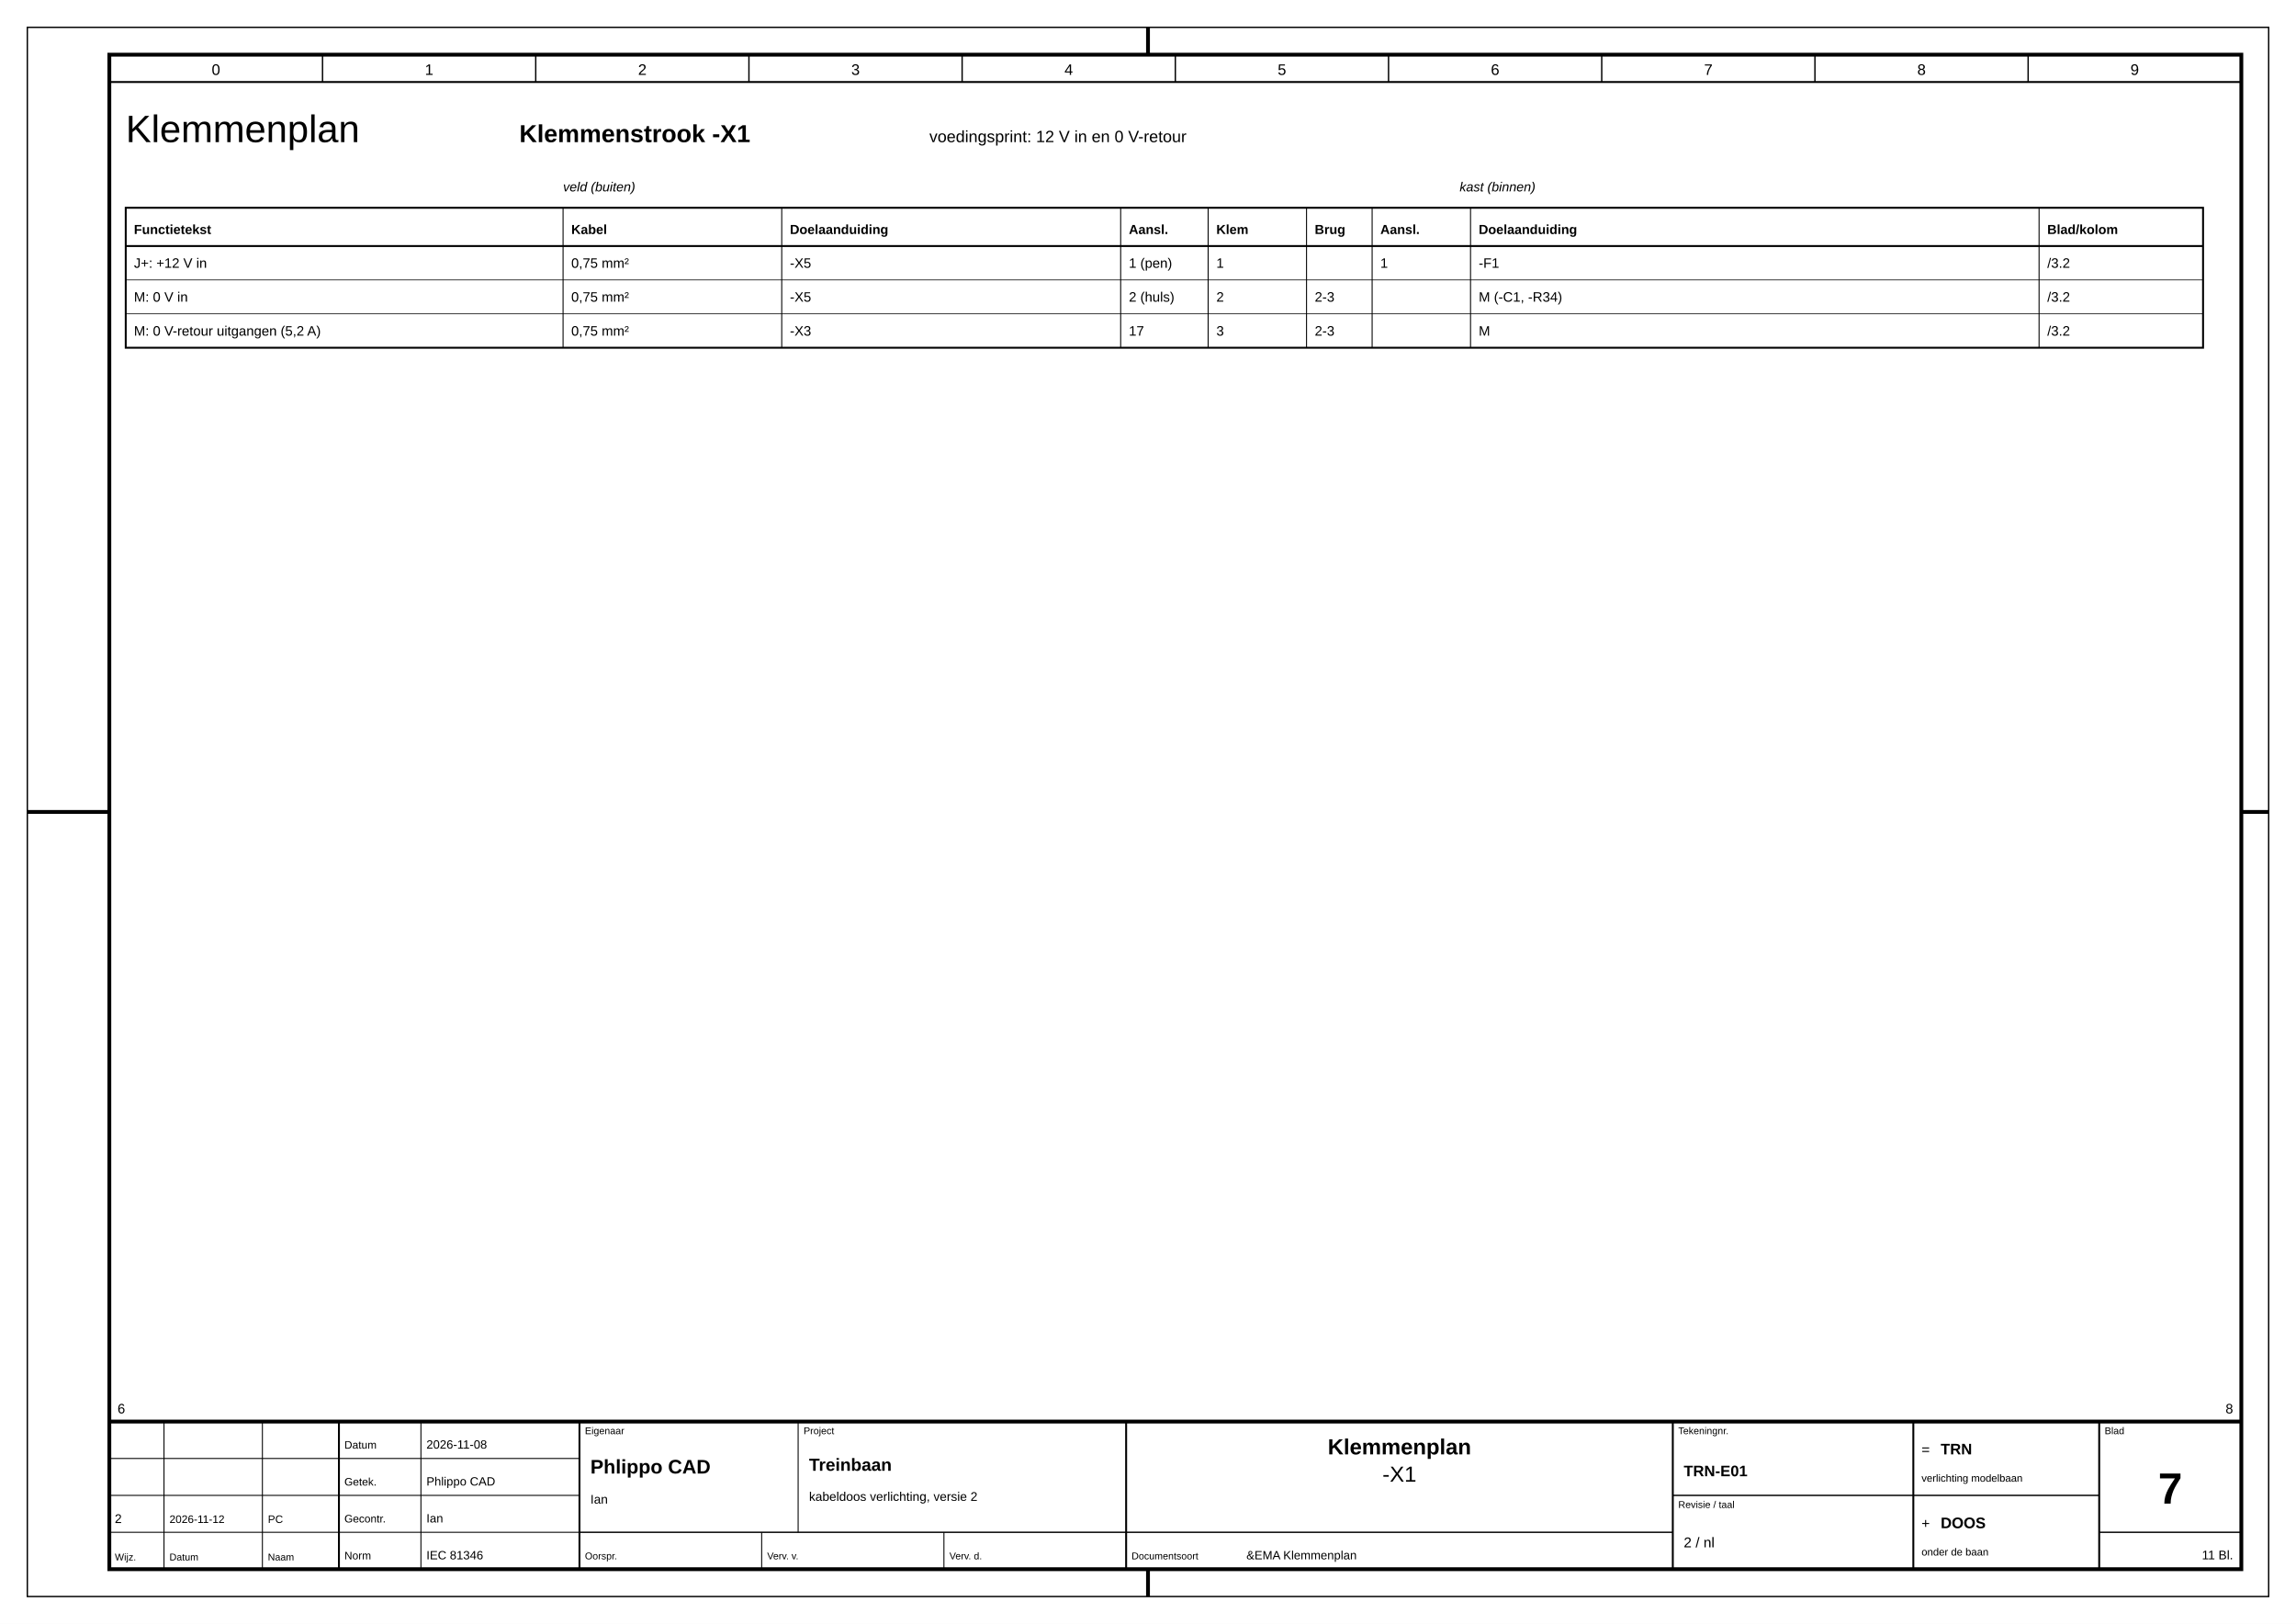
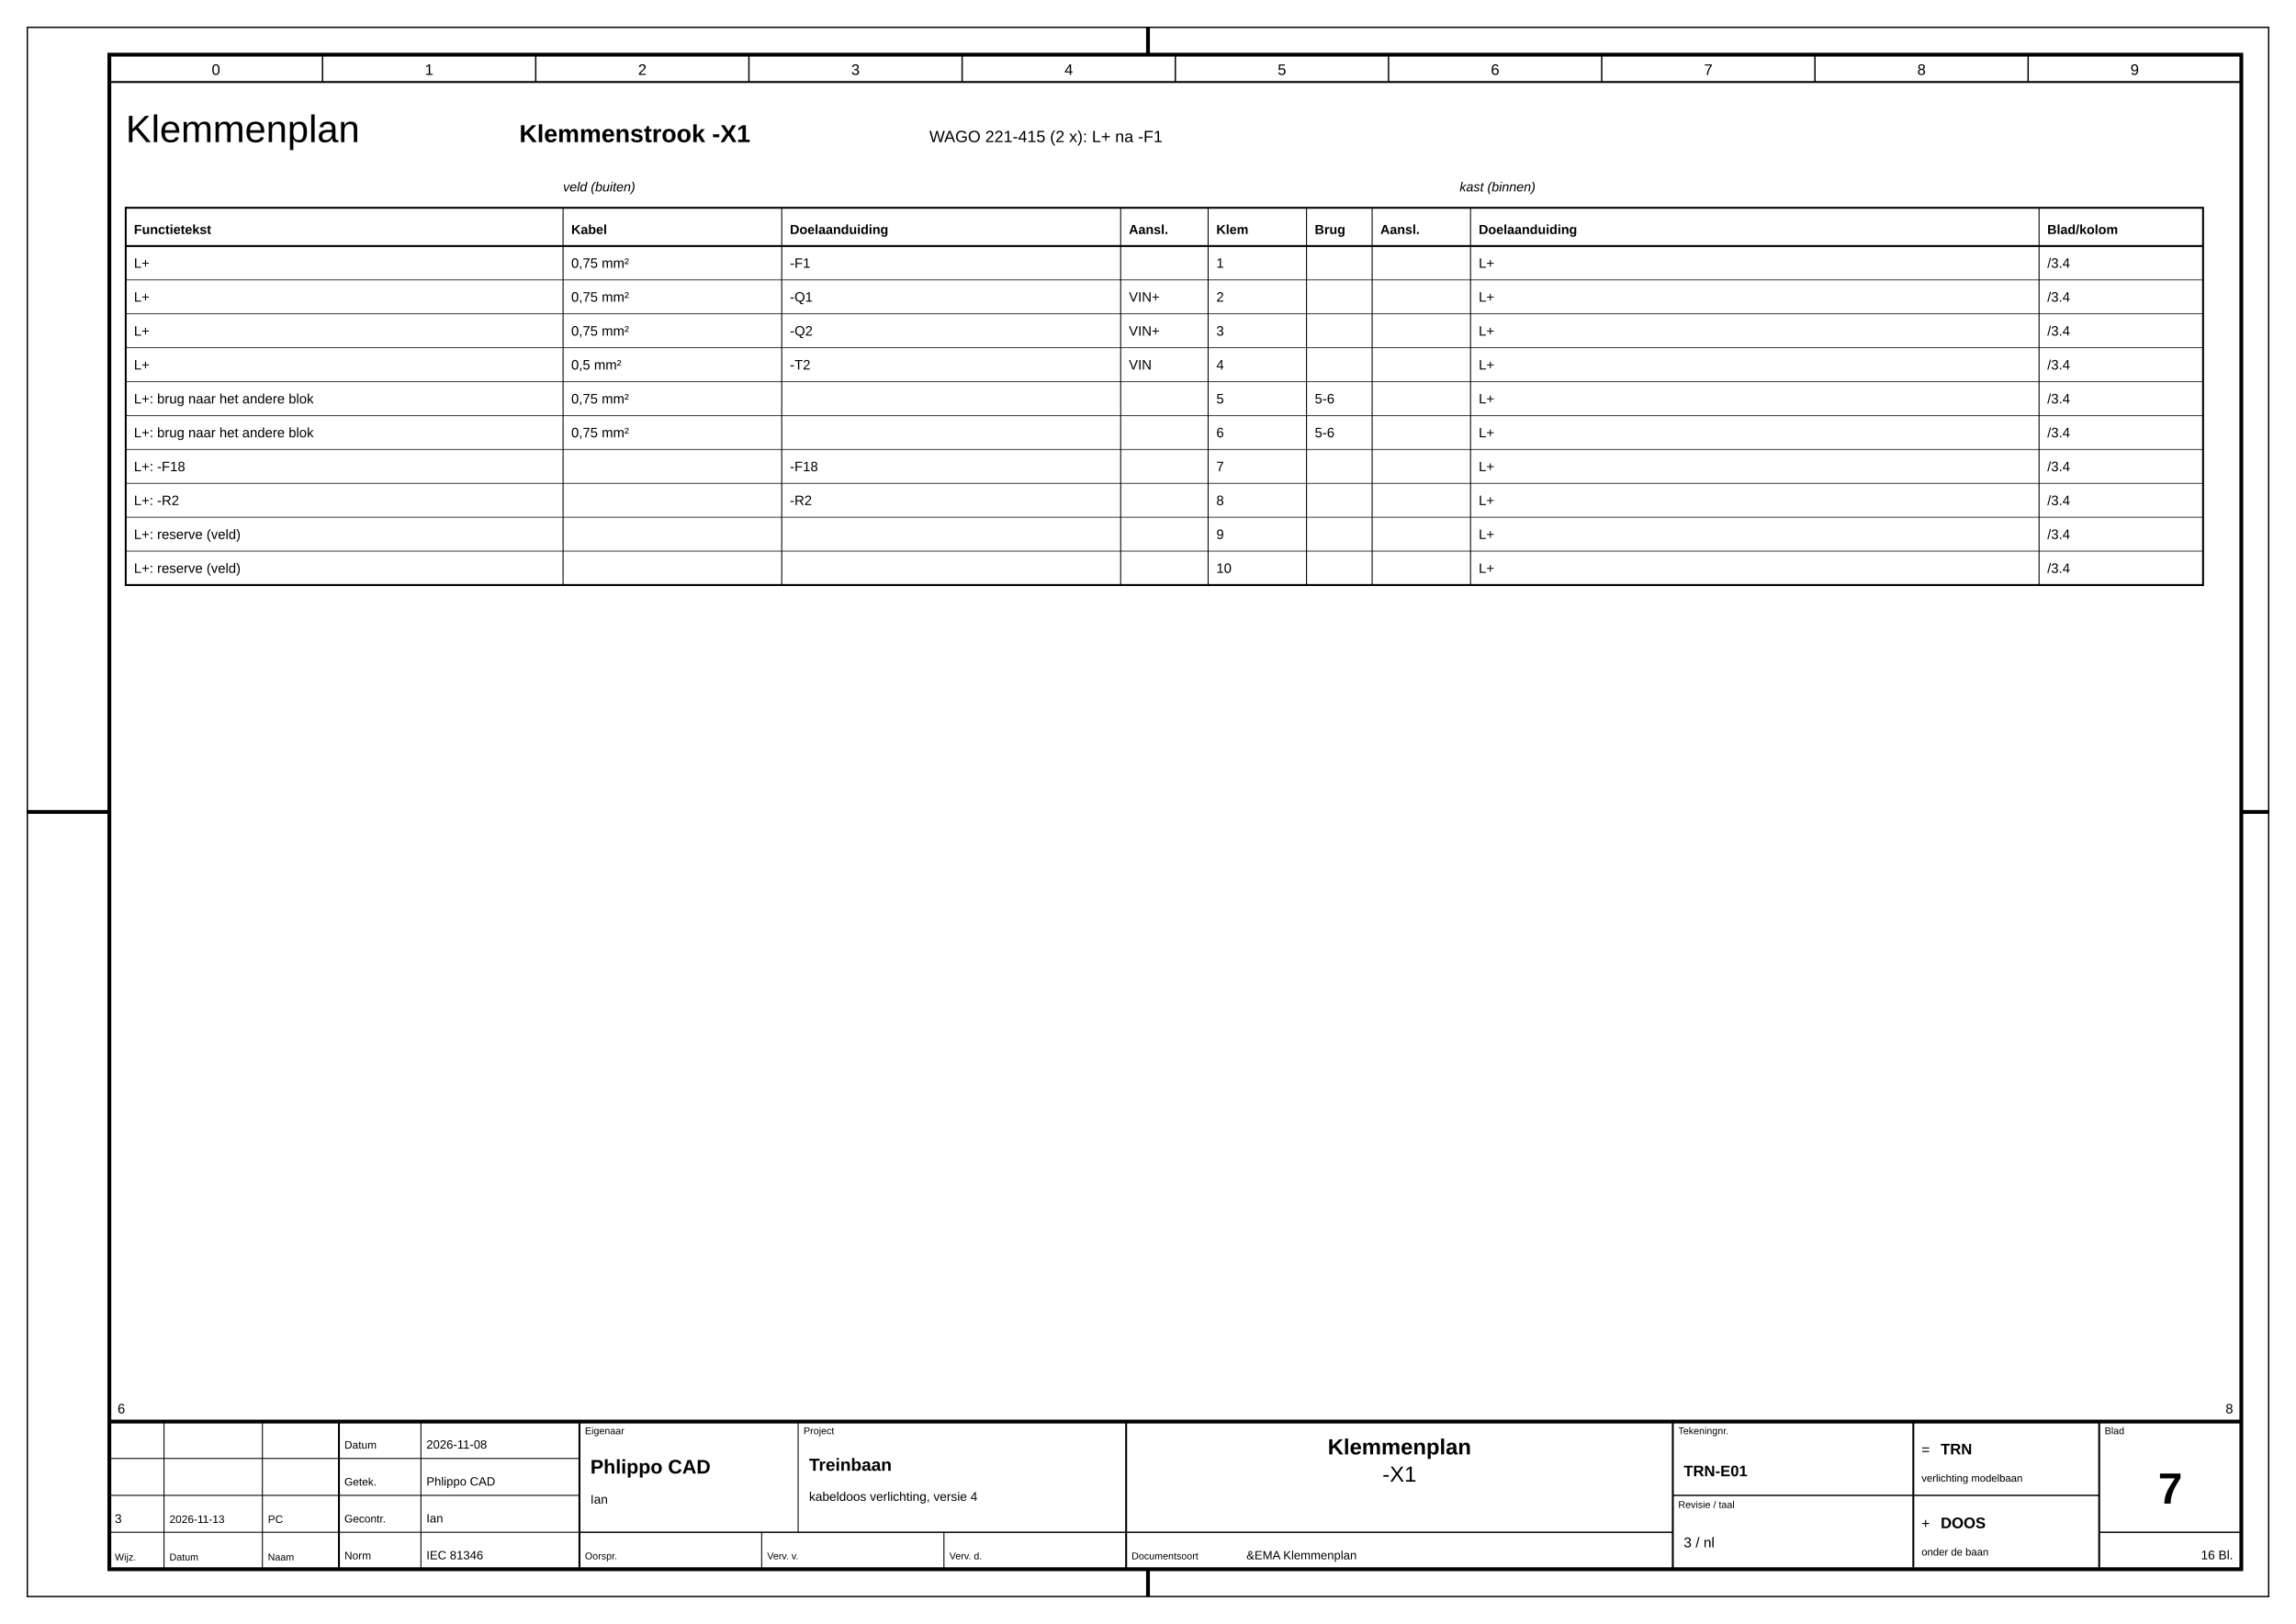
<svg xmlns="http://www.w3.org/2000/svg" viewBox="0 0 420 297" width="420mm" height="297mm" font-family="Arial, Helvetica, sans-serif">
  <rect width="420" height="297" fill="#fff" />
  <rect x="5" y="5" width="410" height="287" fill="none" stroke="#000" stroke-width="0.25" />
  <rect x="20" y="10" width="390" height="277" fill="none" stroke="#000" stroke-width="0.7" />
  <polyline points="210,5 210,10" fill="none" stroke="#000" stroke-width="0.7" />
  <polyline points="210,287 210,292" fill="none" stroke="#000" stroke-width="0.7" />
  <polyline points="5,148.5 20,148.5" fill="none" stroke="#000" stroke-width="0.7" />
  <polyline points="410,148.5 415,148.5" fill="none" stroke="#000" stroke-width="0.7" />
  <polyline points="20,15 410,15" fill="none" stroke="#000" stroke-width="0.35" />
  <text x="39.5" y="13.7" font-size="2.8" text-anchor="middle" fill="#000">0</text>
  <polyline points="59,10 59,15" fill="none" stroke="#000" stroke-width="0.25" />
  <text x="78.5" y="13.7" font-size="2.8" text-anchor="middle" fill="#000">1</text>
  <polyline points="98,10 98,15" fill="none" stroke="#000" stroke-width="0.25" />
  <text x="117.5" y="13.7" font-size="2.8" text-anchor="middle" fill="#000">2</text>
  <polyline points="137,10 137,15" fill="none" stroke="#000" stroke-width="0.25" />
  <text x="156.5" y="13.7" font-size="2.8" text-anchor="middle" fill="#000">3</text>
  <polyline points="176,10 176,15" fill="none" stroke="#000" stroke-width="0.25" />
  <text x="195.5" y="13.7" font-size="2.8" text-anchor="middle" fill="#000">4</text>
  <polyline points="215,10 215,15" fill="none" stroke="#000" stroke-width="0.25" />
  <text x="234.5" y="13.7" font-size="2.8" text-anchor="middle" fill="#000">5</text>
  <polyline points="254,10 254,15" fill="none" stroke="#000" stroke-width="0.25" />
  <text x="273.5" y="13.7" font-size="2.8" text-anchor="middle" fill="#000">6</text>
  <polyline points="293,10 293,15" fill="none" stroke="#000" stroke-width="0.25" />
  <text x="312.5" y="13.7" font-size="2.8" text-anchor="middle" fill="#000">7</text>
  <polyline points="332,10 332,15" fill="none" stroke="#000" stroke-width="0.25" />
  <text x="351.5" y="13.7" font-size="2.8" text-anchor="middle" fill="#000">8</text>
  <polyline points="371,10 371,15" fill="none" stroke="#000" stroke-width="0.25" />
  <text x="390.5" y="13.7" font-size="2.8" text-anchor="middle" fill="#000">9</text>
  <text x="21.5" y="258.5" font-size="2.5" text-anchor="start" fill="#000">6</text>
  <text x="408.5" y="258.5" font-size="2.5" text-anchor="end" fill="#000">8</text>
  <polyline points="20,260 410,260" fill="none" stroke="#000" stroke-width="0.7" />
  <polyline points="20,266.75 62,266.75" fill="none" stroke="#000" stroke-width="0.18" />
  <polyline points="20,273.5 62,273.5" fill="none" stroke="#000" stroke-width="0.18" />
  <polyline points="20,280.25 62,280.25" fill="none" stroke="#000" stroke-width="0.18" />
  <polyline points="30,260 30,287" fill="none" stroke="#000" stroke-width="0.18" />
  <polyline points="48,260 48,287" fill="none" stroke="#000" stroke-width="0.18" />
  <text x="21" y="285.4" font-size="1.8" text-anchor="start" fill="#000">Wijz.</text>
  <text x="31" y="285.4" font-size="1.8" text-anchor="start" fill="#000">Datum</text>
  <text x="49" y="285.4" font-size="1.8" text-anchor="start" fill="#000">Naam</text>
-   <text x="21" y="278.55" font-size="2.3" text-anchor="start" fill="#000">2</text>
-   <text x="31" y="278.55" font-size="2" text-anchor="start" fill="#000">2026-11-12</text>
+   <text x="21" y="278.55" font-size="2.3" text-anchor="start" fill="#000">3</text>
+   <text x="31" y="278.55" font-size="2" text-anchor="start" fill="#000">2026-11-13</text>
  <text x="49" y="278.55" font-size="2" text-anchor="start" fill="#000">PC</text>
  <polyline points="62,260 62,287" fill="none" stroke="#000" stroke-width="0.35" />
  <polyline points="62,266.75 106,266.75" fill="none" stroke="#000" stroke-width="0.18" />
  <polyline points="62,273.5 106,273.5" fill="none" stroke="#000" stroke-width="0.18" />
  <polyline points="62,280.25 106,280.25" fill="none" stroke="#000" stroke-width="0.18" />
  <polyline points="77,260 77,287" fill="none" stroke="#000" stroke-width="0.18" />
  <text x="63" y="264.95" font-size="2" text-anchor="start" fill="#000">Datum</text>
  <text x="78" y="264.95" font-size="2.2" text-anchor="start" fill="#000">2026-11-08</text>
  <text x="63" y="271.7" font-size="2" text-anchor="start" fill="#000">Getek.</text>
  <text x="78" y="271.7" font-size="2.2" text-anchor="start" fill="#000">Phlippo CAD</text>
  <text x="63" y="278.45" font-size="2" text-anchor="start" fill="#000">Gecontr.</text>
  <text x="78" y="278.45" font-size="2.2" text-anchor="start" fill="#000">Ian</text>
  <text x="63" y="285.2" font-size="2" text-anchor="start" fill="#000">Norm</text>
  <text x="78" y="285.2" font-size="2.2" text-anchor="start" fill="#000">IEC 81346</text>
  <polyline points="106,260 106,287" fill="none" stroke="#000" stroke-width="0.35" />
  <polyline points="106,280.25 206,280.25" fill="none" stroke="#000" stroke-width="0.25" />
  <polyline points="146,260 146,280.25" fill="none" stroke="#000" stroke-width="0.18" />
  <text x="107" y="262.3" font-size="1.8" text-anchor="start" fill="#000">Eigenaar</text>
  <text x="108" y="269.5" font-size="3.6" text-anchor="start" fill="#000" font-weight="700">Phlippo CAD</text>
  <text x="108" y="275" font-size="2.3" text-anchor="start" fill="#000">Ian</text>
  <text x="147" y="262.3" font-size="1.8" text-anchor="start" fill="#000">Project</text>
  <text x="148" y="269" font-size="3.2" text-anchor="start" fill="#000" font-weight="700">Treinbaan</text>
-   <text x="148" y="274.5" font-size="2.3" text-anchor="start" fill="#000">kabeldoos verlichting, versie 2</text>
+   <text x="148" y="274.5" font-size="2.3" text-anchor="start" fill="#000">kabeldoos verlichting, versie 4</text>
  <text x="107" y="285.2" font-size="1.8" text-anchor="start" fill="#000">Oorspr.</text>
  <text x="118" y="285.2" font-size="2" text-anchor="start" fill="#000" />
  <polyline points="139.33,280.25 139.33,287" fill="none" stroke="#000" stroke-width="0.18" />
  <text x="140.33" y="285.2" font-size="1.8" text-anchor="start" fill="#000">Verv. v.</text>
  <text x="151.33" y="285.2" font-size="2" text-anchor="start" fill="#000" />
  <polyline points="172.67,280.25 172.67,287" fill="none" stroke="#000" stroke-width="0.18" />
  <text x="173.67" y="285.2" font-size="1.8" text-anchor="start" fill="#000">Verv. d.</text>
  <text x="184.67" y="285.2" font-size="2" text-anchor="start" fill="#000" />
  <polyline points="206,260 206,287" fill="none" stroke="#000" stroke-width="0.35" />
  <polyline points="206,280.25 306,280.25" fill="none" stroke="#000" stroke-width="0.25" />
  <text x="256" y="266" font-size="4" text-anchor="middle" fill="#000" font-weight="700">Klemmenplan</text>
  <text x="256" y="271" font-size="4" text-anchor="middle" fill="#000">-X1</text>
  <text x="207" y="285.2" font-size="1.8" text-anchor="start" fill="#000">Documentsoort</text>
  <text x="228" y="285.2" font-size="2.2" text-anchor="start" fill="#000">&amp;EMA  Klemmenplan</text>
  <polyline points="306,260 306,287" fill="none" stroke="#000" stroke-width="0.35" />
  <polyline points="306,273.5 350,273.5" fill="none" stroke="#000" stroke-width="0.25" />
  <text x="307" y="262.3" font-size="1.8" text-anchor="start" fill="#000">Tekeningnr.</text>
  <text x="308" y="270" font-size="2.8" text-anchor="start" fill="#000" font-weight="700">TRN-E01</text>
  <text x="307" y="275.8" font-size="1.8" text-anchor="start" fill="#000">Revisie / taal</text>
-   <text x="308" y="283" font-size="2.6" text-anchor="start" fill="#000">2 / nl</text>
+   <text x="308" y="283" font-size="2.6" text-anchor="start" fill="#000">3 / nl</text>
  <polyline points="350,260 350,287" fill="none" stroke="#000" stroke-width="0.35" />
  <polyline points="350,273.5 384,273.5" fill="none" stroke="#000" stroke-width="0.25" />
  <text x="351.5" y="266" font-size="2.6" text-anchor="start" fill="#000">=</text>
  <text x="355" y="266" font-size="2.8" text-anchor="start" fill="#000" font-weight="700">TRN</text>
  <text x="351.5" y="271" font-size="1.9" text-anchor="start" fill="#000">verlichting modelbaan</text>
  <text x="351.5" y="279.5" font-size="2.6" text-anchor="start" fill="#000">+</text>
  <text x="355" y="279.5" font-size="2.8" text-anchor="start" fill="#000" font-weight="700">DOOS</text>
  <text x="351.5" y="284.5" font-size="1.9" text-anchor="start" fill="#000">onder de baan</text>
  <polyline points="384,260 384,287" fill="none" stroke="#000" stroke-width="0.35" />
  <polyline points="384,280.25 410,280.25" fill="none" stroke="#000" stroke-width="0.25" />
  <text x="385" y="262.3" font-size="1.8" text-anchor="start" fill="#000">Blad</text>
  <text x="397" y="275" font-size="8" text-anchor="middle" fill="#000" font-weight="700">7</text>
-   <text x="408.5" y="285.2" font-size="2.3" text-anchor="end" fill="#000">11 Bl.</text>
+   <text x="408.5" y="285.2" font-size="2.3" text-anchor="end" fill="#000">16 Bl.</text>
  <text x="23" y="26" font-size="7" text-anchor="start" fill="#000">Klemmenplan</text>
  <text x="95" y="26" font-size="4.5" text-anchor="start" fill="#000" font-weight="700">Klemmenstrook -X1</text>
-   <text x="170" y="26" font-size="3" text-anchor="start" fill="#000">voedingsprint: 12 V in en 0 V-retour</text>
+   <text x="170" y="26" font-size="3" text-anchor="start" fill="#000">WAGO 221-415 (2 x): L+ na -F1</text>
  <text x="103" y="35" font-size="2.4" text-anchor="start" fill="#000" font-style="italic">veld (buiten)</text>
  <text x="267" y="35" font-size="2.4" text-anchor="start" fill="#000" font-style="italic">kast (binnen)</text>
-   <rect x="23" y="38" width="380" height="25.6" fill="none" stroke="#000" stroke-width="0.35" />
+   <rect x="23" y="38" width="380" height="69" fill="none" stroke="#000" stroke-width="0.35" />
  <polyline points="23,45 403,45" fill="none" stroke="#000" stroke-width="0.35" />
  <text x="24.5" y="42.8" font-size="2.4" text-anchor="start" fill="#000" font-weight="700">Functietekst</text>
  <text x="104.5" y="42.8" font-size="2.4" text-anchor="start" fill="#000" font-weight="700">Kabel</text>
-   <polyline points="103,38 103,63.6" fill="none" stroke="#000" stroke-width="0.18" />
+   <polyline points="103,38 103,107" fill="none" stroke="#000" stroke-width="0.18" />
  <text x="144.5" y="42.8" font-size="2.4" text-anchor="start" fill="#000" font-weight="700">Doelaanduiding</text>
-   <polyline points="143,38 143,63.6" fill="none" stroke="#000" stroke-width="0.18" />
+   <polyline points="143,38 143,107" fill="none" stroke="#000" stroke-width="0.18" />
  <text x="206.5" y="42.8" font-size="2.4" text-anchor="start" fill="#000" font-weight="700">Aansl.</text>
-   <polyline points="205,38 205,63.6" fill="none" stroke="#000" stroke-width="0.18" />
+   <polyline points="205,38 205,107" fill="none" stroke="#000" stroke-width="0.18" />
  <text x="222.5" y="42.8" font-size="2.4" text-anchor="start" fill="#000" font-weight="700">Klem</text>
-   <polyline points="221,38 221,63.6" fill="none" stroke="#000" stroke-width="0.18" />
+   <polyline points="221,38 221,107" fill="none" stroke="#000" stroke-width="0.18" />
  <text x="240.5" y="42.8" font-size="2.4" text-anchor="start" fill="#000" font-weight="700">Brug</text>
-   <polyline points="239,38 239,63.6" fill="none" stroke="#000" stroke-width="0.18" />
+   <polyline points="239,38 239,107" fill="none" stroke="#000" stroke-width="0.18" />
  <text x="252.5" y="42.8" font-size="2.4" text-anchor="start" fill="#000" font-weight="700">Aansl.</text>
-   <polyline points="251,38 251,63.6" fill="none" stroke="#000" stroke-width="0.18" />
+   <polyline points="251,38 251,107" fill="none" stroke="#000" stroke-width="0.18" />
  <text x="270.5" y="42.8" font-size="2.4" text-anchor="start" fill="#000" font-weight="700">Doelaanduiding</text>
-   <polyline points="269,38 269,63.6" fill="none" stroke="#000" stroke-width="0.18" />
+   <polyline points="269,38 269,107" fill="none" stroke="#000" stroke-width="0.18" />
  <text x="374.5" y="42.8" font-size="2.4" text-anchor="start" fill="#000" font-weight="700">Blad/kolom</text>
-   <polyline points="373,38 373,63.6" fill="none" stroke="#000" stroke-width="0.18" />
+   <polyline points="373,38 373,107" fill="none" stroke="#000" stroke-width="0.18" />
  <polyline points="23,51.2 403,51.2" fill="none" stroke="#000" stroke-width="0.13" />
-   <text x="24.5" y="48.98" font-size="2.5" text-anchor="start" fill="#000">J+: +12 V in</text>
+   <text x="24.5" y="48.98" font-size="2.5" text-anchor="start" fill="#000">L+</text>
  <text x="104.5" y="48.98" font-size="2.5" text-anchor="start" fill="#000">0,75 mm²</text>
-   <text x="144.5" y="48.98" font-size="2.5" text-anchor="start" fill="#000">-X5</text>
-   <text x="206.5" y="48.98" font-size="2.5" text-anchor="start" fill="#000">1 (pen)</text>
+   <text x="144.5" y="48.98" font-size="2.5" text-anchor="start" fill="#000">-F1</text>
+   <text x="206.5" y="48.98" font-size="2.5" text-anchor="start" fill="#000" />
  <text x="222.5" y="48.98" font-size="2.5" text-anchor="start" fill="#000">1</text>
  <text x="240.5" y="48.98" font-size="2.5" text-anchor="start" fill="#000" />
-   <text x="252.5" y="48.98" font-size="2.5" text-anchor="start" fill="#000">1</text>
-   <text x="270.5" y="48.98" font-size="2.5" text-anchor="start" fill="#000">-F1</text>
-   <text x="374.5" y="48.98" font-size="2.5" text-anchor="start" fill="#000">/3.2</text>
+   <text x="252.5" y="48.98" font-size="2.5" text-anchor="start" fill="#000" />
+   <text x="270.5" y="48.98" font-size="2.5" text-anchor="start" fill="#000">L+</text>
+   <text x="374.5" y="48.98" font-size="2.5" text-anchor="start" fill="#000">/3.4</text>
  <polyline points="23,57.4 403,57.4" fill="none" stroke="#000" stroke-width="0.13" />
-   <text x="24.5" y="55.17" font-size="2.5" text-anchor="start" fill="#000">M: 0 V in</text>
+   <text x="24.5" y="55.17" font-size="2.5" text-anchor="start" fill="#000">L+</text>
  <text x="104.5" y="55.17" font-size="2.5" text-anchor="start" fill="#000">0,75 mm²</text>
-   <text x="144.5" y="55.17" font-size="2.5" text-anchor="start" fill="#000">-X5</text>
-   <text x="206.5" y="55.17" font-size="2.5" text-anchor="start" fill="#000">2 (huls)</text>
+   <text x="144.5" y="55.17" font-size="2.5" text-anchor="start" fill="#000">-Q1</text>
+   <text x="206.5" y="55.17" font-size="2.5" text-anchor="start" fill="#000">VIN+</text>
  <text x="222.5" y="55.17" font-size="2.5" text-anchor="start" fill="#000">2</text>
-   <text x="240.5" y="55.17" font-size="2.5" text-anchor="start" fill="#000">2-3</text>
+   <text x="240.5" y="55.17" font-size="2.5" text-anchor="start" fill="#000" />
  <text x="252.5" y="55.17" font-size="2.5" text-anchor="start" fill="#000" />
-   <text x="270.5" y="55.17" font-size="2.5" text-anchor="start" fill="#000">M (-C1, -R34)</text>
-   <text x="374.5" y="55.17" font-size="2.5" text-anchor="start" fill="#000">/3.2</text>
-   <text x="24.5" y="61.38" font-size="2.5" text-anchor="start" fill="#000">M: 0 V-retour uitgangen (5,2 A)</text>
+   <text x="270.5" y="55.17" font-size="2.5" text-anchor="start" fill="#000">L+</text>
+   <text x="374.5" y="55.17" font-size="2.5" text-anchor="start" fill="#000">/3.4</text>
+   <polyline points="23,63.6 403,63.6" fill="none" stroke="#000" stroke-width="0.13" />
+   <text x="24.5" y="61.38" font-size="2.5" text-anchor="start" fill="#000">L+</text>
  <text x="104.5" y="61.38" font-size="2.5" text-anchor="start" fill="#000">0,75 mm²</text>
-   <text x="144.5" y="61.38" font-size="2.5" text-anchor="start" fill="#000">-X3</text>
-   <text x="206.5" y="61.38" font-size="2.5" text-anchor="start" fill="#000">17</text>
+   <text x="144.5" y="61.38" font-size="2.5" text-anchor="start" fill="#000">-Q2</text>
+   <text x="206.5" y="61.38" font-size="2.5" text-anchor="start" fill="#000">VIN+</text>
  <text x="222.5" y="61.38" font-size="2.5" text-anchor="start" fill="#000">3</text>
-   <text x="240.5" y="61.38" font-size="2.5" text-anchor="start" fill="#000">2-3</text>
+   <text x="240.5" y="61.38" font-size="2.5" text-anchor="start" fill="#000" />
  <text x="252.5" y="61.38" font-size="2.5" text-anchor="start" fill="#000" />
-   <text x="270.5" y="61.38" font-size="2.5" text-anchor="start" fill="#000">M</text>
-   <text x="374.5" y="61.38" font-size="2.5" text-anchor="start" fill="#000">/3.2</text>
+   <text x="270.5" y="61.38" font-size="2.5" text-anchor="start" fill="#000">L+</text>
+   <text x="374.5" y="61.38" font-size="2.5" text-anchor="start" fill="#000">/3.4</text>
+   <polyline points="23,69.8 403,69.8" fill="none" stroke="#000" stroke-width="0.13" />
+   <text x="24.5" y="67.58" font-size="2.5" text-anchor="start" fill="#000">L+</text>
+   <text x="104.5" y="67.58" font-size="2.5" text-anchor="start" fill="#000">0,5 mm²</text>
+   <text x="144.5" y="67.58" font-size="2.5" text-anchor="start" fill="#000">-T2</text>
+   <text x="206.5" y="67.58" font-size="2.5" text-anchor="start" fill="#000">VIN</text>
+   <text x="222.5" y="67.58" font-size="2.5" text-anchor="start" fill="#000">4</text>
+   <text x="240.5" y="67.58" font-size="2.5" text-anchor="start" fill="#000" />
+   <text x="252.5" y="67.58" font-size="2.5" text-anchor="start" fill="#000" />
+   <text x="270.5" y="67.58" font-size="2.5" text-anchor="start" fill="#000">L+</text>
+   <text x="374.5" y="67.58" font-size="2.5" text-anchor="start" fill="#000">/3.4</text>
+   <polyline points="23,76 403,76" fill="none" stroke="#000" stroke-width="0.13" />
+   <text x="24.5" y="73.78" font-size="2.5" text-anchor="start" fill="#000">L+: brug naar het andere blok</text>
+   <text x="104.5" y="73.78" font-size="2.5" text-anchor="start" fill="#000">0,75 mm²</text>
+   <text x="144.5" y="73.78" font-size="2.5" text-anchor="start" fill="#000" />
+   <text x="206.5" y="73.78" font-size="2.5" text-anchor="start" fill="#000" />
+   <text x="222.5" y="73.78" font-size="2.5" text-anchor="start" fill="#000">5</text>
+   <text x="240.5" y="73.78" font-size="2.5" text-anchor="start" fill="#000">5-6</text>
+   <text x="252.5" y="73.78" font-size="2.5" text-anchor="start" fill="#000" />
+   <text x="270.5" y="73.78" font-size="2.5" text-anchor="start" fill="#000">L+</text>
+   <text x="374.5" y="73.78" font-size="2.5" text-anchor="start" fill="#000">/3.4</text>
+   <polyline points="23,82.2 403,82.2" fill="none" stroke="#000" stroke-width="0.13" />
+   <text x="24.5" y="79.98" font-size="2.5" text-anchor="start" fill="#000">L+: brug naar het andere blok</text>
+   <text x="104.5" y="79.98" font-size="2.5" text-anchor="start" fill="#000">0,75 mm²</text>
+   <text x="144.5" y="79.98" font-size="2.5" text-anchor="start" fill="#000" />
+   <text x="206.5" y="79.98" font-size="2.5" text-anchor="start" fill="#000" />
+   <text x="222.5" y="79.98" font-size="2.5" text-anchor="start" fill="#000">6</text>
+   <text x="240.5" y="79.98" font-size="2.5" text-anchor="start" fill="#000">5-6</text>
+   <text x="252.5" y="79.98" font-size="2.5" text-anchor="start" fill="#000" />
+   <text x="270.5" y="79.98" font-size="2.5" text-anchor="start" fill="#000">L+</text>
+   <text x="374.5" y="79.98" font-size="2.5" text-anchor="start" fill="#000">/3.4</text>
+   <polyline points="23,88.4 403,88.4" fill="none" stroke="#000" stroke-width="0.13" />
+   <text x="24.5" y="86.18" font-size="2.5" text-anchor="start" fill="#000">L+: -F18</text>
+   <text x="104.5" y="86.18" font-size="2.5" text-anchor="start" fill="#000" />
+   <text x="144.5" y="86.18" font-size="2.5" text-anchor="start" fill="#000">-F18</text>
+   <text x="206.5" y="86.18" font-size="2.5" text-anchor="start" fill="#000" />
+   <text x="222.5" y="86.18" font-size="2.5" text-anchor="start" fill="#000">7</text>
+   <text x="240.5" y="86.18" font-size="2.5" text-anchor="start" fill="#000" />
+   <text x="252.5" y="86.18" font-size="2.5" text-anchor="start" fill="#000" />
+   <text x="270.5" y="86.18" font-size="2.5" text-anchor="start" fill="#000">L+</text>
+   <text x="374.5" y="86.18" font-size="2.5" text-anchor="start" fill="#000">/3.4</text>
+   <polyline points="23,94.6 403,94.6" fill="none" stroke="#000" stroke-width="0.13" />
+   <text x="24.5" y="92.38" font-size="2.5" text-anchor="start" fill="#000">L+: -R2</text>
+   <text x="104.5" y="92.38" font-size="2.5" text-anchor="start" fill="#000" />
+   <text x="144.5" y="92.38" font-size="2.5" text-anchor="start" fill="#000">-R2</text>
+   <text x="206.5" y="92.38" font-size="2.5" text-anchor="start" fill="#000" />
+   <text x="222.5" y="92.38" font-size="2.5" text-anchor="start" fill="#000">8</text>
+   <text x="240.5" y="92.38" font-size="2.5" text-anchor="start" fill="#000" />
+   <text x="252.5" y="92.38" font-size="2.5" text-anchor="start" fill="#000" />
+   <text x="270.5" y="92.38" font-size="2.5" text-anchor="start" fill="#000">L+</text>
+   <text x="374.5" y="92.38" font-size="2.5" text-anchor="start" fill="#000">/3.4</text>
+   <polyline points="23,100.8 403,100.8" fill="none" stroke="#000" stroke-width="0.13" />
+   <text x="24.5" y="98.58" font-size="2.5" text-anchor="start" fill="#000">L+: reserve (veld)</text>
+   <text x="104.5" y="98.58" font-size="2.5" text-anchor="start" fill="#000" />
+   <text x="144.5" y="98.58" font-size="2.5" text-anchor="start" fill="#000" />
+   <text x="206.5" y="98.58" font-size="2.5" text-anchor="start" fill="#000" />
+   <text x="222.5" y="98.58" font-size="2.5" text-anchor="start" fill="#000">9</text>
+   <text x="240.5" y="98.58" font-size="2.5" text-anchor="start" fill="#000" />
+   <text x="252.5" y="98.58" font-size="2.5" text-anchor="start" fill="#000" />
+   <text x="270.5" y="98.58" font-size="2.5" text-anchor="start" fill="#000">L+</text>
+   <text x="374.5" y="98.58" font-size="2.5" text-anchor="start" fill="#000">/3.4</text>
+   <text x="24.5" y="104.78" font-size="2.5" text-anchor="start" fill="#000">L+: reserve (veld)</text>
+   <text x="104.5" y="104.78" font-size="2.5" text-anchor="start" fill="#000" />
+   <text x="144.5" y="104.78" font-size="2.5" text-anchor="start" fill="#000" />
+   <text x="206.5" y="104.78" font-size="2.5" text-anchor="start" fill="#000" />
+   <text x="222.5" y="104.78" font-size="2.5" text-anchor="start" fill="#000">10</text>
+   <text x="240.5" y="104.78" font-size="2.5" text-anchor="start" fill="#000" />
+   <text x="252.5" y="104.78" font-size="2.5" text-anchor="start" fill="#000" />
+   <text x="270.5" y="104.78" font-size="2.5" text-anchor="start" fill="#000">L+</text>
+   <text x="374.5" y="104.78" font-size="2.5" text-anchor="start" fill="#000">/3.4</text>
</svg>
